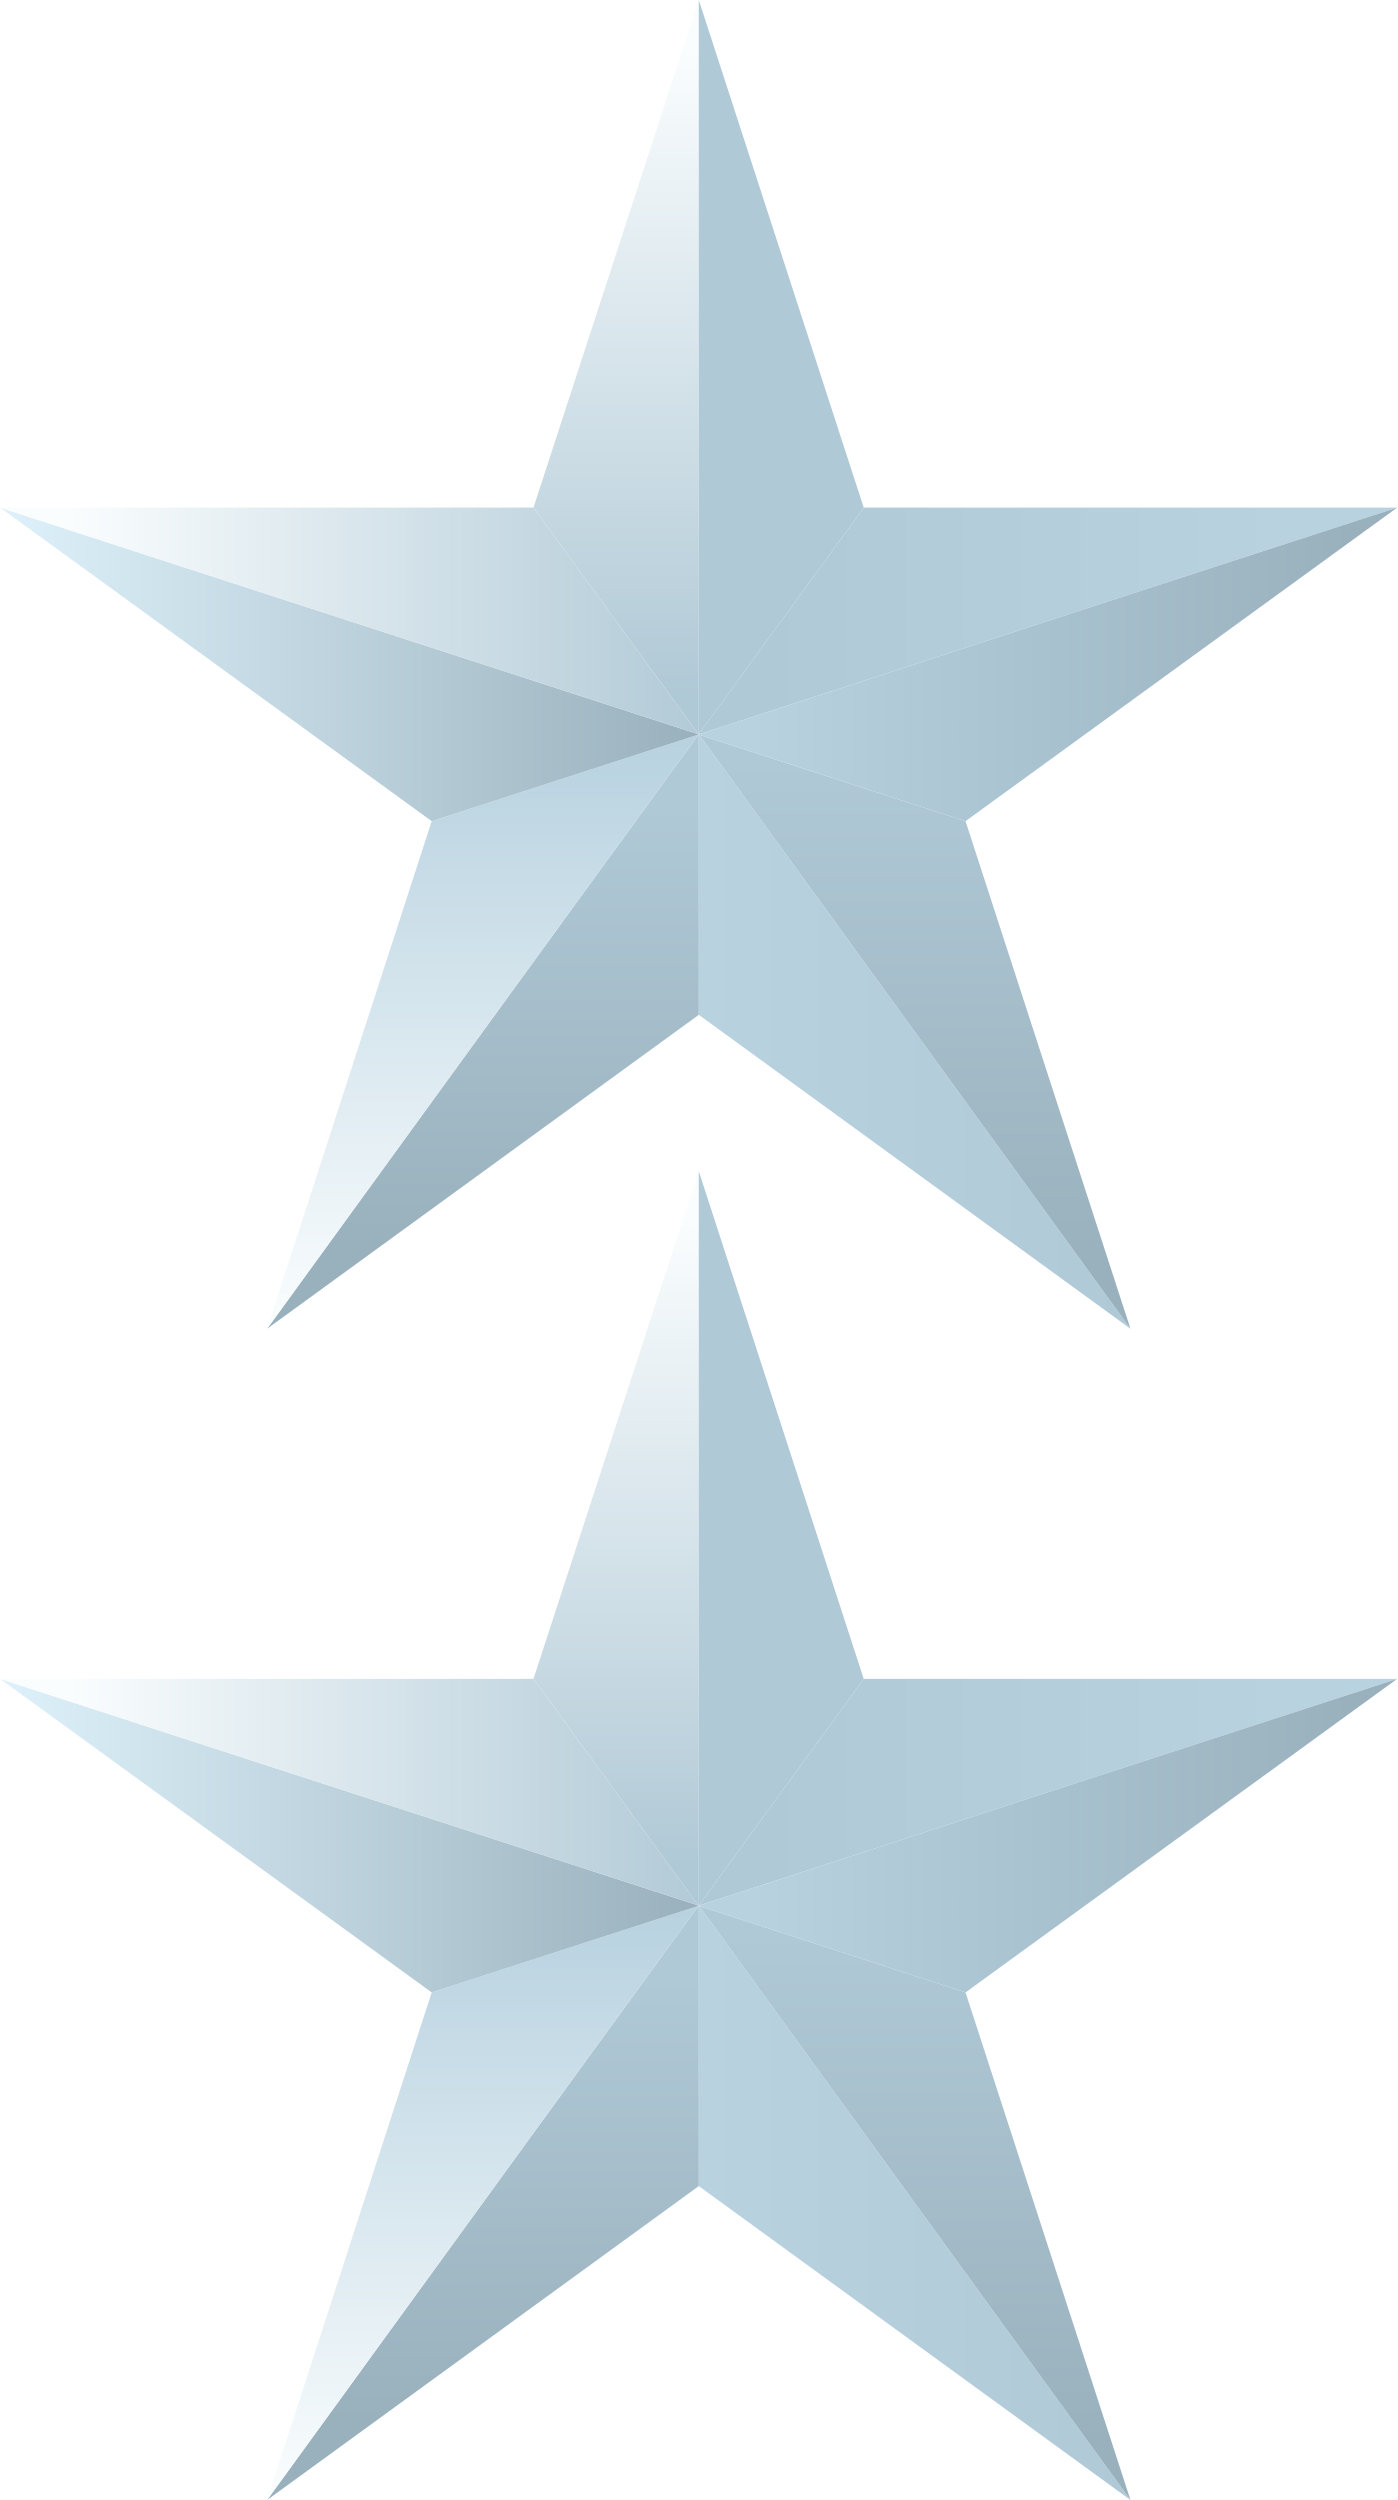
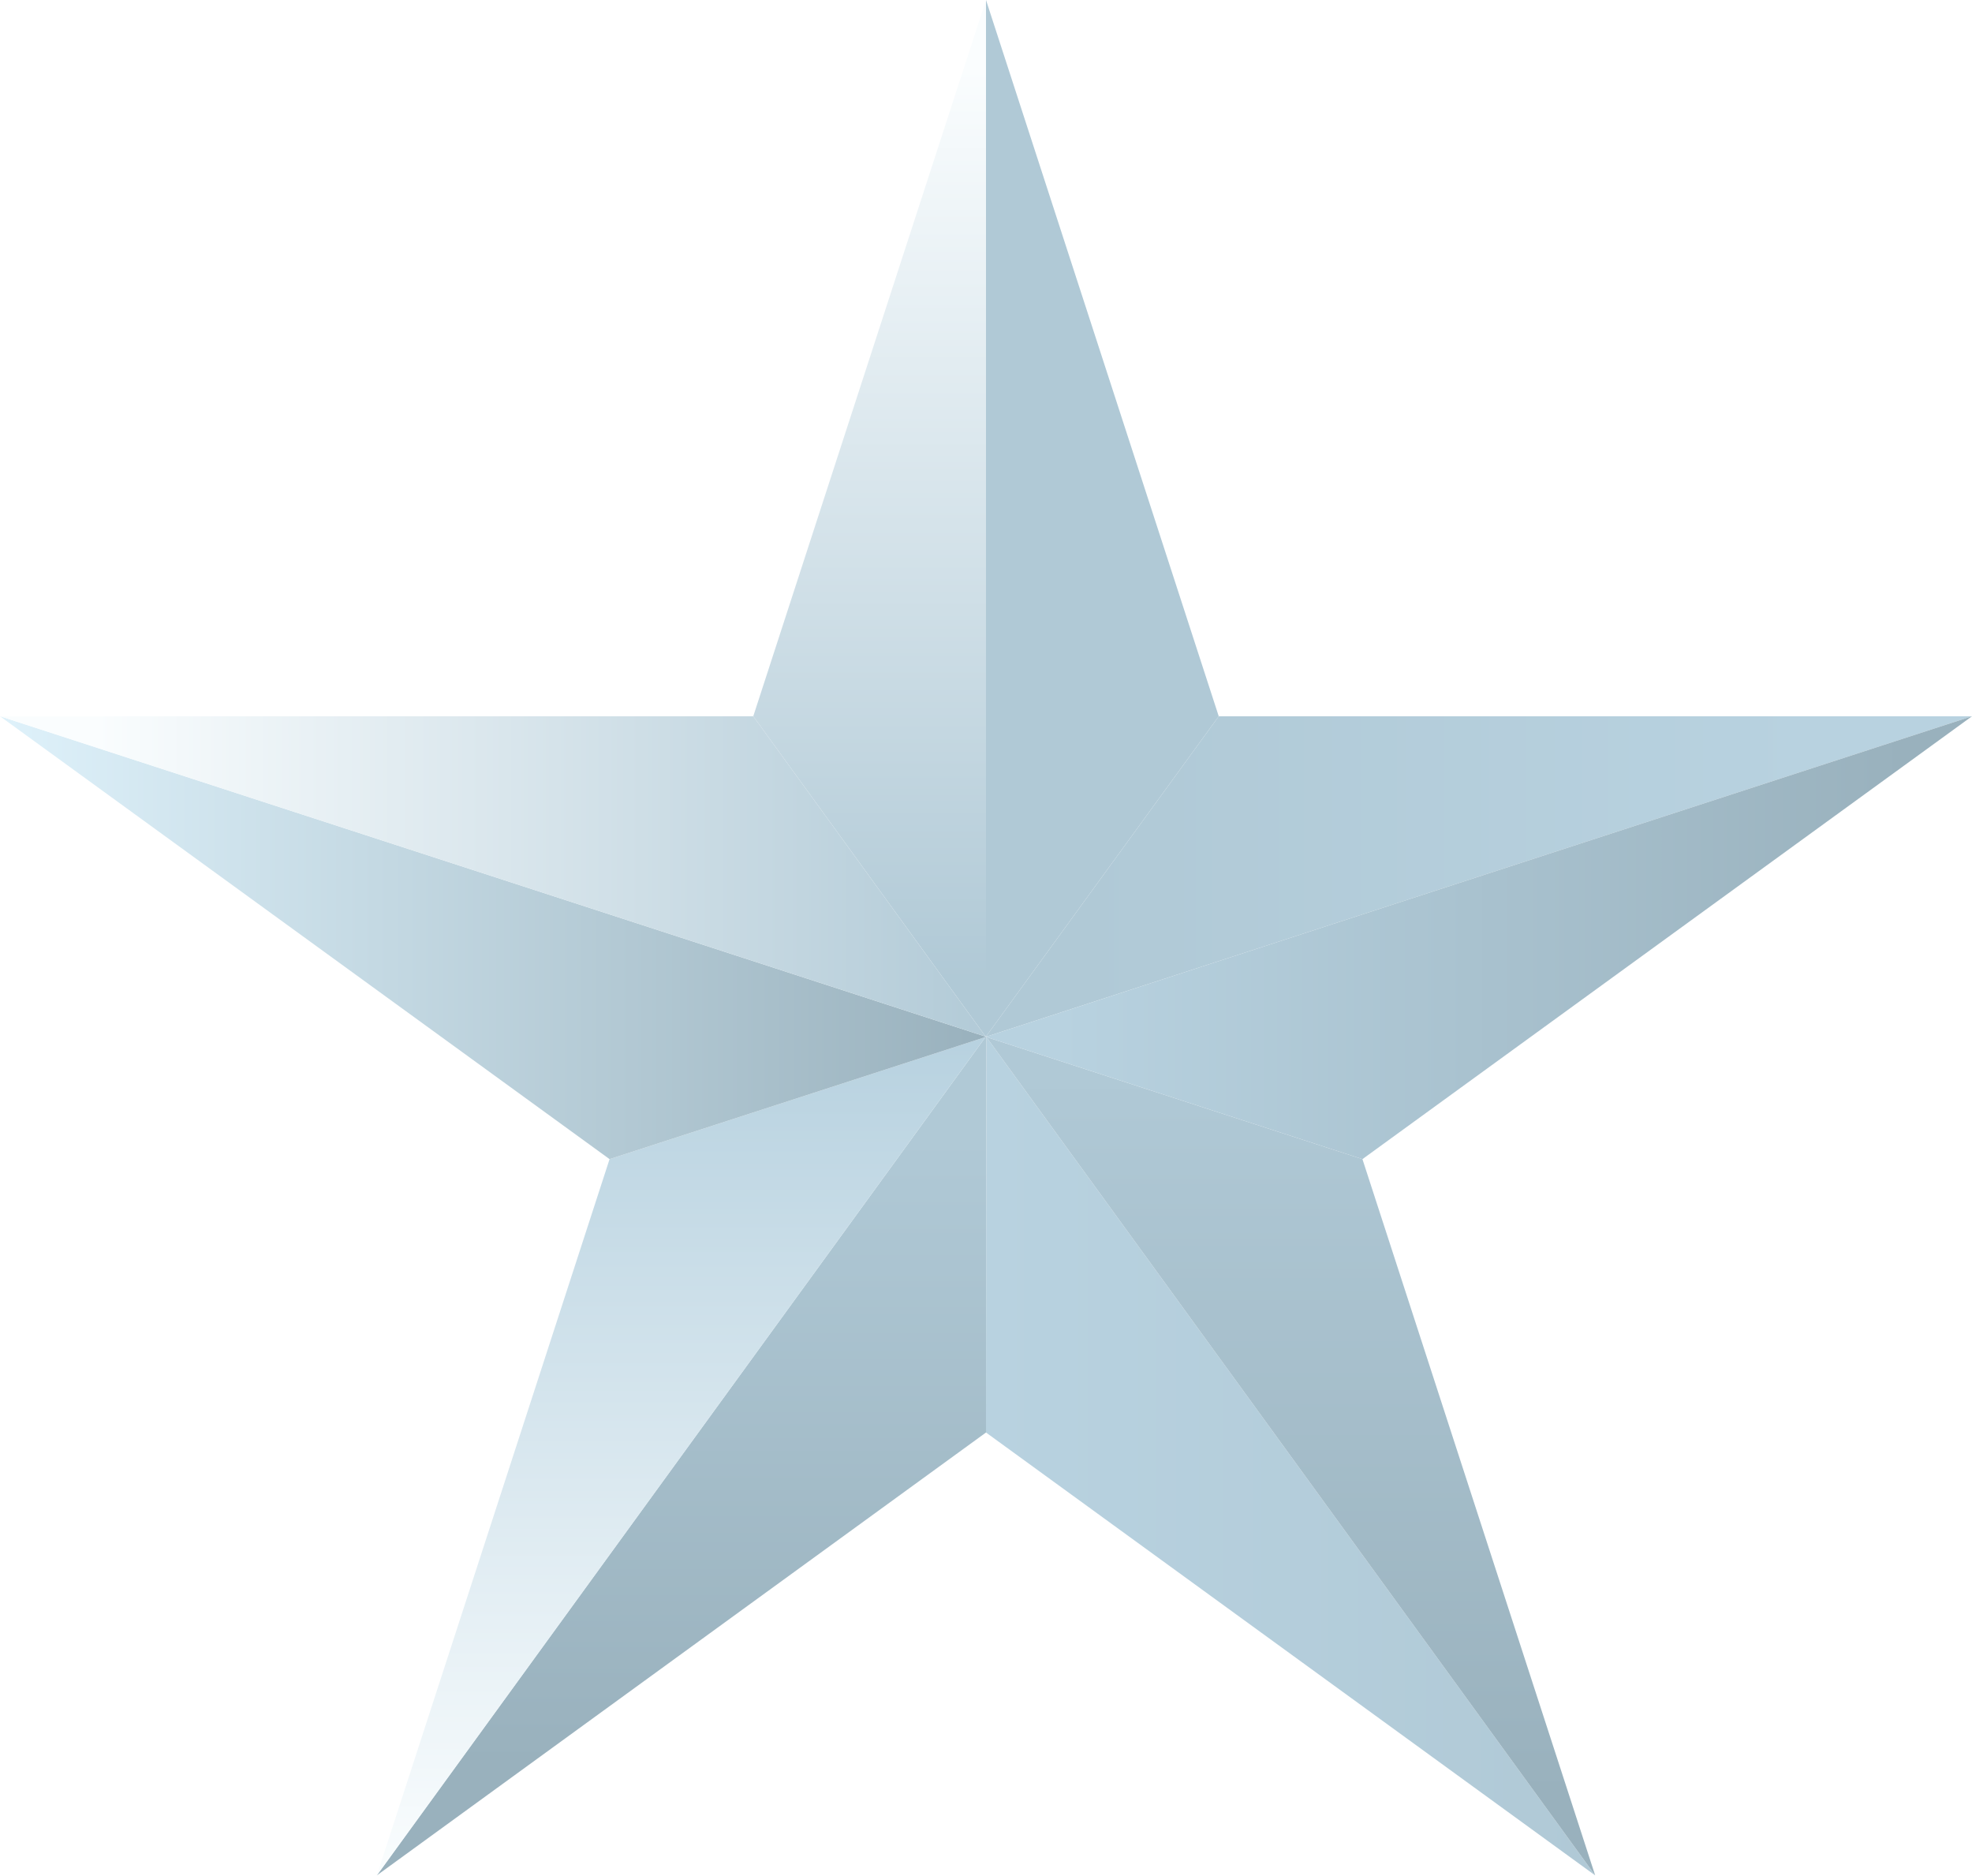
- <svg xmlns="http://www.w3.org/2000/svg" xmlns:xlink="http://www.w3.org/1999/xlink" viewBox="0 0 39.39 70.48">
+ <svg xmlns="http://www.w3.org/2000/svg" xmlns:xlink="http://www.w3.org/1999/xlink" viewBox="0 0 50.5 48.02">
  <defs>
-     <style>.cls-1{fill:url(#linear-gradient);}.cls-2{fill:url(#linear-gradient-2);}.cls-3{fill:url(#linear-gradient-3);}.cls-4{fill:url(#linear-gradient-4);}.cls-5{fill:url(#linear-gradient-5);}.cls-6{fill:#b0c9d6;}.cls-7{fill:url(#linear-gradient-6);}.cls-8{fill:url(#linear-gradient-7);}.cls-9{fill:url(#linear-gradient-8);}.cls-10{fill:url(#linear-gradient-9);}.cls-11{fill:url(#linear-gradient-10);}.cls-12{fill:url(#linear-gradient-11);}.cls-13{fill:url(#linear-gradient-12);}.cls-14{fill:url(#linear-gradient-13);}.cls-15{fill:url(#linear-gradient-14);}.cls-16{fill:url(#linear-gradient-15);}.cls-17{fill:url(#linear-gradient-16);}.cls-18{fill:url(#linear-gradient-17);}.cls-19{fill:url(#linear-gradient-18);}</style>
-     <linearGradient id="linear-gradient" x1="17.37" y1="1.37" x2="17.37" y2="19.57" gradientUnits="userSpaceOnUse">
+     <style>.cls-1{fill:url(#linear-gradient);}.cls-2{fill:url(#linear-gradient-2);}.cls-3{fill:url(#linear-gradient-3);}.cls-4{fill:url(#linear-gradient-4);}.cls-5{fill:url(#linear-gradient-5);}.cls-6{fill:#b0c9d6;}.cls-7{fill:url(#linear-gradient-6);}.cls-8{fill:url(#linear-gradient-7);}.cls-9{fill:url(#linear-gradient-8);}.cls-10{fill:url(#linear-gradient-9);}</style>
+     <linearGradient id="linear-gradient" x1="22.27" y1="1.75" x2="22.27" y2="25.08" gradientUnits="userSpaceOnUse">
      <stop offset="0" stop-color="#fafdfe" />
      <stop offset="1" stop-color="#b0c9d6" />
    </linearGradient>
-     <linearGradient id="linear-gradient-2" x1="19.7" y1="29.08" x2="31.87" y2="29.08" gradientUnits="userSpaceOnUse">
+     <linearGradient id="linear-gradient-2" x1="25.25" y1="37.28" x2="40.85" y2="37.28" gradientUnits="userSpaceOnUse">
      <stop offset="0" stop-color="#b8d2e0" />
      <stop offset="1" stop-color="#b0c9d6" />
    </linearGradient>
-     <linearGradient id="linear-gradient-3" x1="13.61" y1="22.71" x2="13.61" y2="35.25" gradientUnits="userSpaceOnUse">
+     <linearGradient id="linear-gradient-3" x1="17.45" y1="29.12" x2="17.45" y2="45.19" gradientUnits="userSpaceOnUse">
      <stop offset="0" stop-color="#b0c9d6" />
      <stop offset="1" stop-color="#99b1bd" />
    </linearGradient>
-     <linearGradient id="linear-gradient-4" x1="25.78" y1="21.45" x2="25.78" y2="35.88" xlink:href="#linear-gradient-3" />
-     <linearGradient id="linear-gradient-5" x1="36.24" y1="17.51" x2="21.42" y2="17.51" xlink:href="#linear-gradient-2" />
-     <linearGradient id="linear-gradient-6" x1="21.16" y1="18.73" x2="38.06" y2="18.73" gradientUnits="userSpaceOnUse">
+     <linearGradient id="linear-gradient-4" x1="33.05" y1="27.5" x2="33.05" y2="46" xlink:href="#linear-gradient-3" />
+     <linearGradient id="linear-gradient-5" x1="46.46" y1="22.44" x2="27.46" y2="22.44" xlink:href="#linear-gradient-2" />
+     <linearGradient id="linear-gradient-6" x1="27.12" y1="24.01" x2="48.79" y2="24.01" gradientUnits="userSpaceOnUse">
      <stop offset="0" stop-color="#b8d2e0" />
      <stop offset="1" stop-color="#99b1bd" />
    </linearGradient>
-     <linearGradient id="linear-gradient-7" x1="13.61" y1="37.44" x2="13.61" y2="20.87" gradientUnits="userSpaceOnUse">
+     <linearGradient id="linear-gradient-7" x1="17.45" y1="48" x2="17.45" y2="26.75" gradientUnits="userSpaceOnUse">
      <stop offset="0" stop-color="#fafdfe" />
      <stop offset="1" stop-color="#b8d2e0" />
    </linearGradient>
-     <linearGradient id="linear-gradient-8" x1="0.16" y1="18.73" x2="19.66" y2="18.73" gradientUnits="userSpaceOnUse">
+     <linearGradient id="linear-gradient-8" x1="0.21" y1="24.01" x2="25.21" y2="24.01" gradientUnits="userSpaceOnUse">
      <stop offset="0" stop-color="#def1fa" />
      <stop offset="1" stop-color="#99b1bd" />
    </linearGradient>
-     <linearGradient id="linear-gradient-9" x1="1.92" y1="17.51" x2="20.25" y2="17.51" xlink:href="#linear-gradient" />
-     <linearGradient id="linear-gradient-10" x1="17.37" y1="34.39" x2="17.37" y2="52.59" xlink:href="#linear-gradient" />
-     <linearGradient id="linear-gradient-11" x1="19.7" y1="62.1" x2="31.87" y2="62.1" xlink:href="#linear-gradient-2" />
-     <linearGradient id="linear-gradient-12" x1="13.61" y1="55.73" x2="13.61" y2="68.27" xlink:href="#linear-gradient-3" />
-     <linearGradient id="linear-gradient-13" x1="25.78" y1="54.47" x2="25.78" y2="68.9" xlink:href="#linear-gradient-3" />
-     <linearGradient id="linear-gradient-14" x1="36.24" y1="50.53" x2="21.42" y2="50.53" xlink:href="#linear-gradient-2" />
-     <linearGradient id="linear-gradient-15" x1="21.16" y1="51.75" x2="38.06" y2="51.75" xlink:href="#linear-gradient-6" />
-     <linearGradient id="linear-gradient-16" x1="13.61" y1="70.46" x2="13.61" y2="53.89" xlink:href="#linear-gradient-7" />
-     <linearGradient id="linear-gradient-17" x1="0.16" y1="51.75" x2="19.66" y2="51.75" xlink:href="#linear-gradient-8" />
-     <linearGradient id="linear-gradient-18" x1="1.92" y1="50.53" x2="20.25" y2="50.53" xlink:href="#linear-gradient" />
+     <linearGradient id="linear-gradient-9" x1="2.46" y1="22.44" x2="25.96" y2="22.44" xlink:href="#linear-gradient" />
  </defs>
  <g id="Layer_2" data-name="Layer 2">
    <g id="Artwork">
-       <g id="Commander">
-         <polygon class="cls-1" points="19.69 20.7 15.04 14.31 19.7 0 19.7 20.69 19.69 20.7" />
-         <polygon class="cls-2" points="19.7 20.7 31.87 37.46 19.7 28.61 19.7 20.71 19.7 20.7" />
-         <polygon class="cls-3" points="19.7 20.71 19.7 28.61 7.53 37.46 19.69 20.71 19.7 20.71" />
-         <polygon class="cls-4" points="19.7 20.71 27.22 23.15 31.87 37.46 19.7 20.7 19.7 20.71" />
-         <polygon class="cls-5" points="19.7 20.7 24.35 14.31 39.39 14.31 19.71 20.7 19.7 20.7" />
-         <polygon class="cls-6" points="19.7 20.69 19.7 0 24.35 14.31 19.7 20.7 19.7 20.69" />
-         <polygon class="cls-7" points="19.71 20.7 39.39 14.31 27.22 23.15 19.7 20.71 19.71 20.7" />
-         <polygon class="cls-8" points="19.69 20.71 7.53 37.46 12.17 23.15 19.69 20.71 19.69 20.71" />
-         <polygon class="cls-9" points="19.69 20.71 12.17 23.15 0 14.31 19.69 20.7 19.69 20.71" />
-         <polygon class="cls-10" points="19.69 20.7 0 14.31 15.04 14.31 19.69 20.7 19.69 20.7" />
-         <polygon class="cls-11" points="19.69 53.72 15.04 47.33 19.7 33.02 19.7 53.71 19.69 53.72" />
-         <polygon class="cls-12" points="19.7 53.72 31.87 70.48 19.7 61.63 19.7 53.73 19.7 53.72" />
-         <polygon class="cls-13" points="19.7 53.73 19.7 61.63 7.53 70.48 19.69 53.73 19.7 53.73" />
-         <polygon class="cls-14" points="19.7 53.73 27.22 56.17 31.87 70.48 19.7 53.72 19.7 53.73" />
-         <polygon class="cls-15" points="19.7 53.72 24.35 47.33 39.39 47.33 19.71 53.72 19.7 53.72" />
-         <polygon class="cls-6" points="19.7 53.71 19.7 33.02 24.35 47.33 19.7 53.72 19.7 53.71" />
-         <polygon class="cls-16" points="19.71 53.72 39.39 47.33 27.22 56.17 19.7 53.73 19.71 53.72" />
-         <polygon class="cls-17" points="19.69 53.73 7.53 70.48 12.17 56.17 19.69 53.73 19.69 53.73" />
-         <polygon class="cls-18" points="19.69 53.73 12.17 56.17 0 47.33 19.69 53.72 19.69 53.73" />
-         <polygon class="cls-19" points="19.69 53.72 0 47.33 15.04 47.33 19.69 53.72 19.69 53.72" />
+       <g id="Major">
+         <polygon class="cls-1" points="25.24 26.54 19.29 18.34 25.25 0 25.25 26.52 25.24 26.54" />
+         <polygon class="cls-2" points="25.25 26.54 40.85 48.02 25.25 36.68 25.26 26.55 25.25 26.54" />
+         <polygon class="cls-3" points="25.26 26.55 25.25 36.68 9.65 48.02 25.24 26.55 25.26 26.55" />
+         <polygon class="cls-4" points="25.25 26.55 34.89 29.68 40.85 48.02 25.25 26.54 25.25 26.55" />
+         <polygon class="cls-5" points="25.25 26.54 31.21 18.34 50.5 18.34 25.27 26.54 25.25 26.54" />
+         <polygon class="cls-6" points="25.25 26.52 25.25 0 31.21 18.34 25.25 26.54 25.25 26.52" />
+         <polygon class="cls-7" points="25.27 26.54 50.5 18.34 34.89 29.68 25.25 26.55 25.27 26.54" />
+         <polygon class="cls-8" points="25.24 26.55 9.65 48.02 15.61 29.68 25.25 26.55 25.24 26.55" />
+         <polygon class="cls-9" points="25.25 26.55 15.61 29.68 0 18.34 25.23 26.54 25.25 26.55" />
+         <polygon class="cls-10" points="25.23 26.54 0 18.34 19.29 18.34 25.24 26.54 25.23 26.54" />
      </g>
    </g>
  </g>
</svg>
